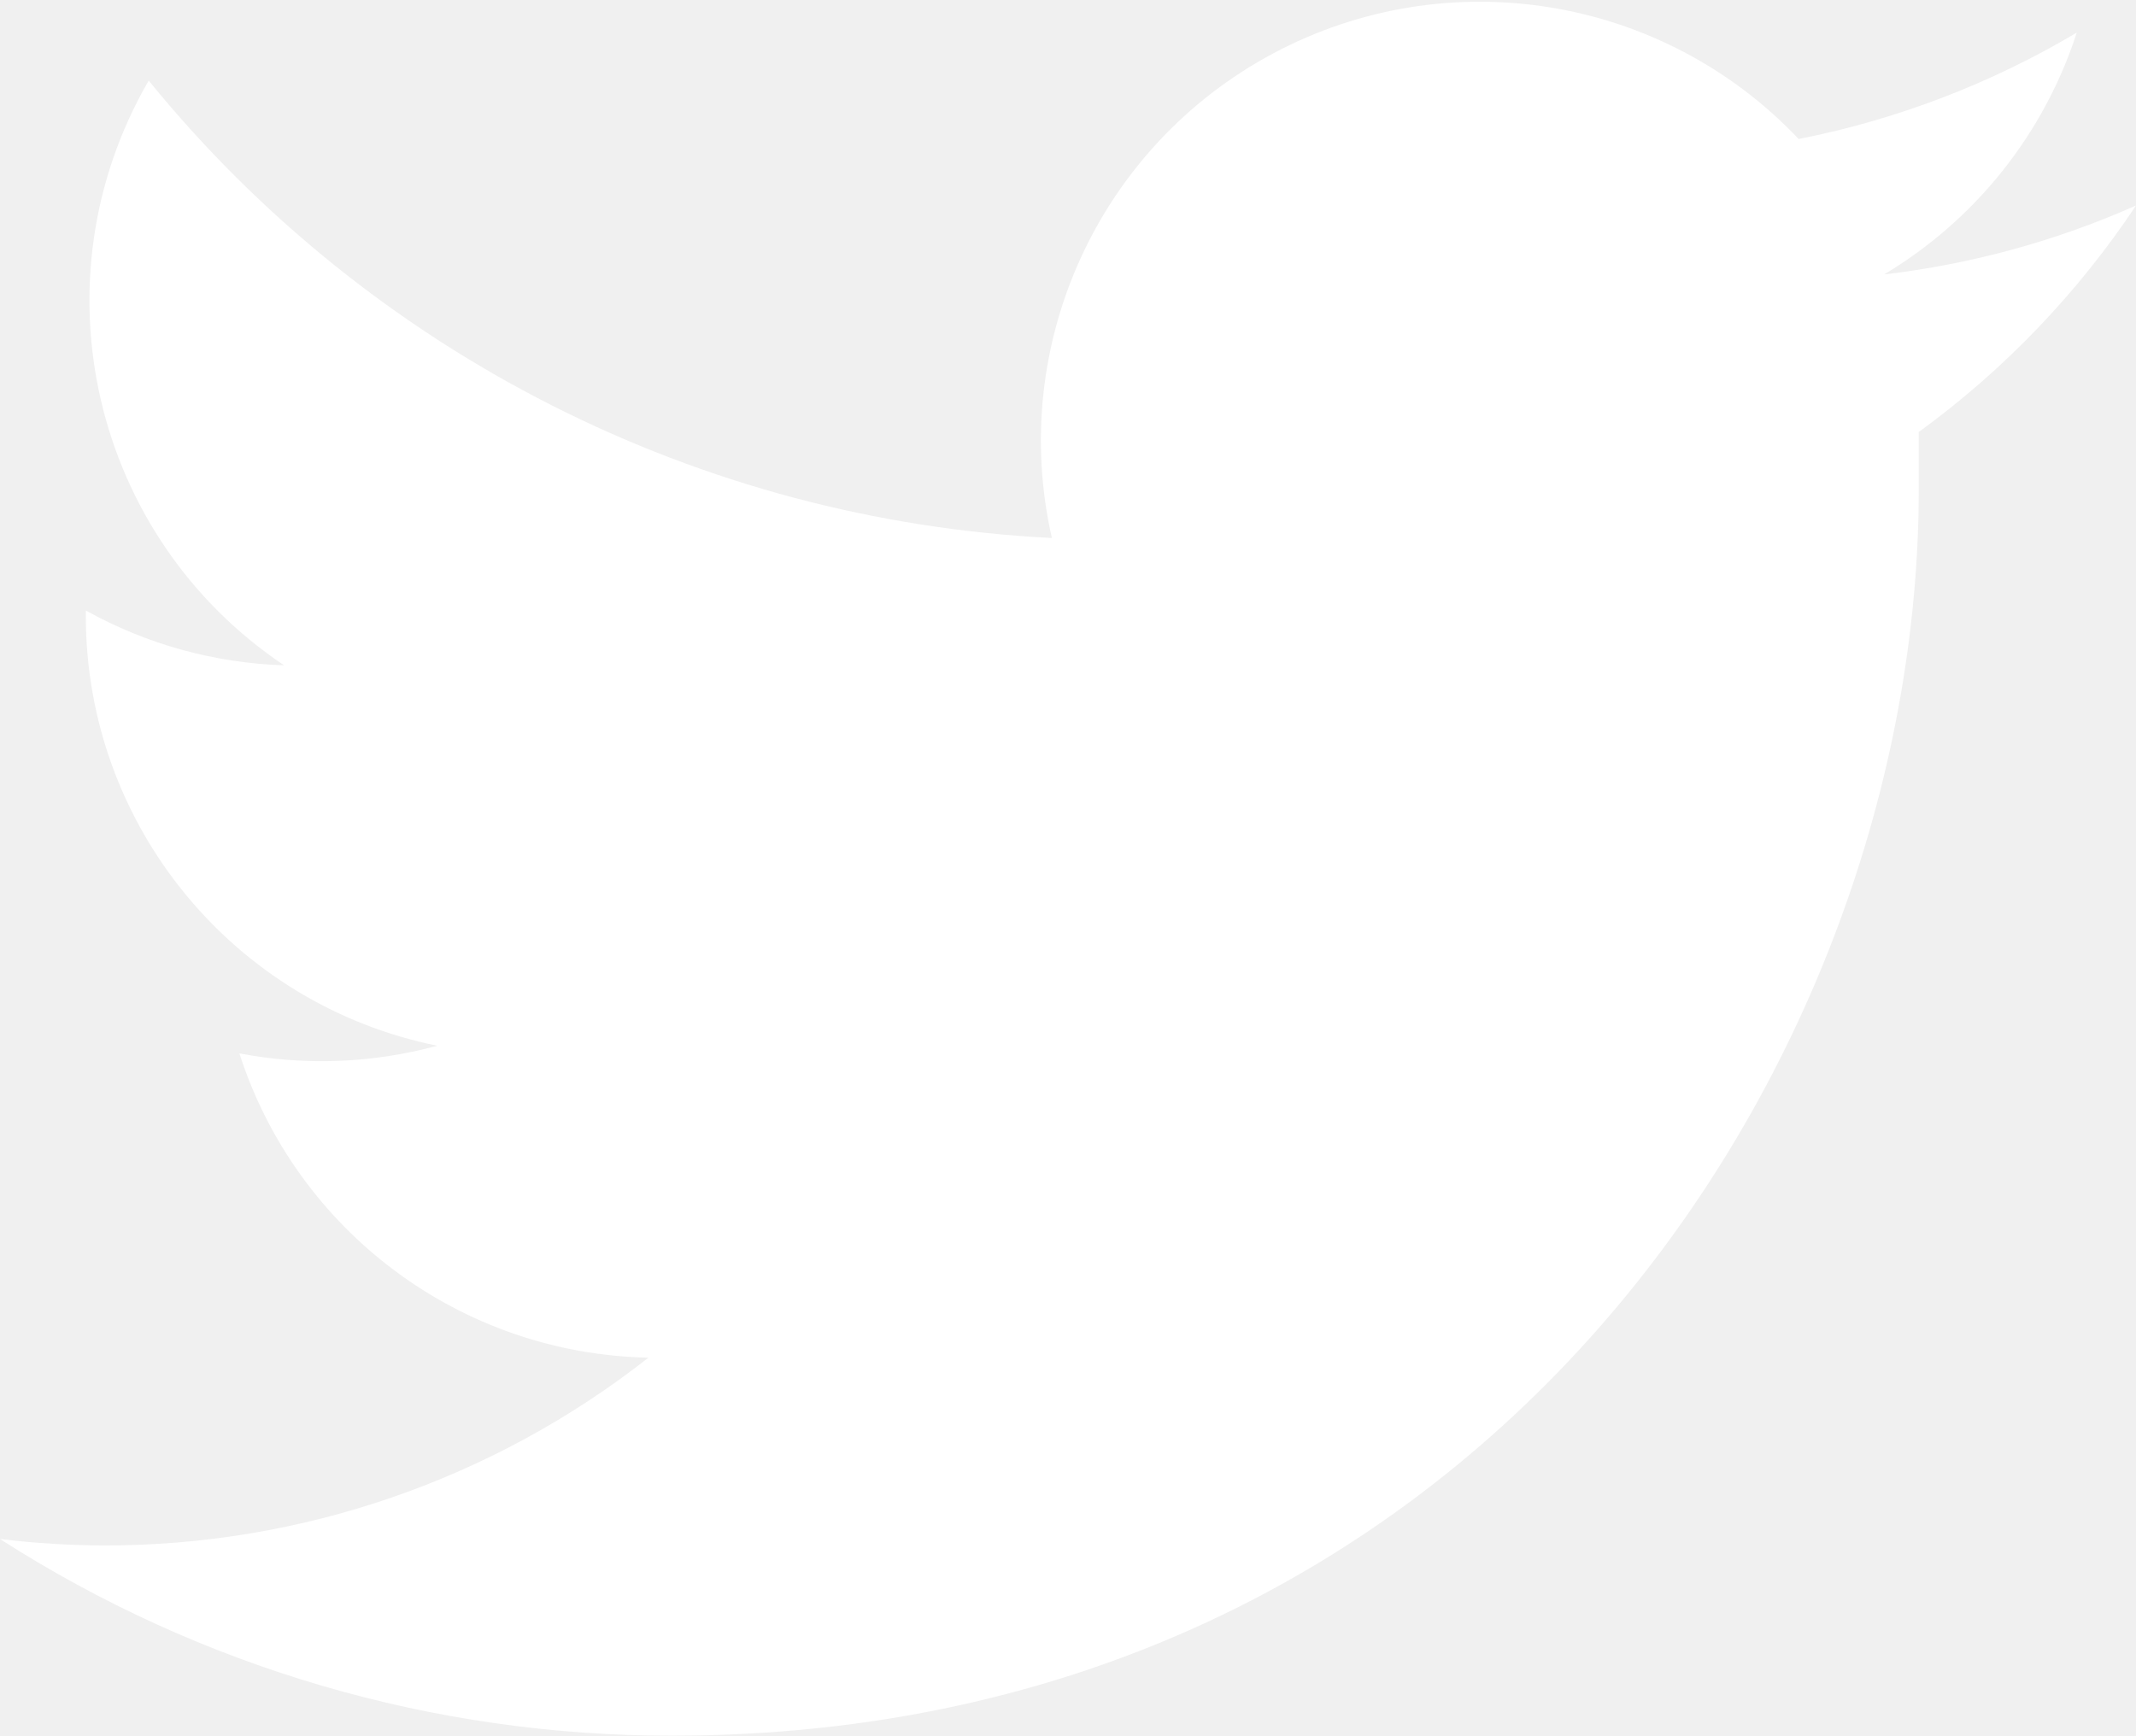
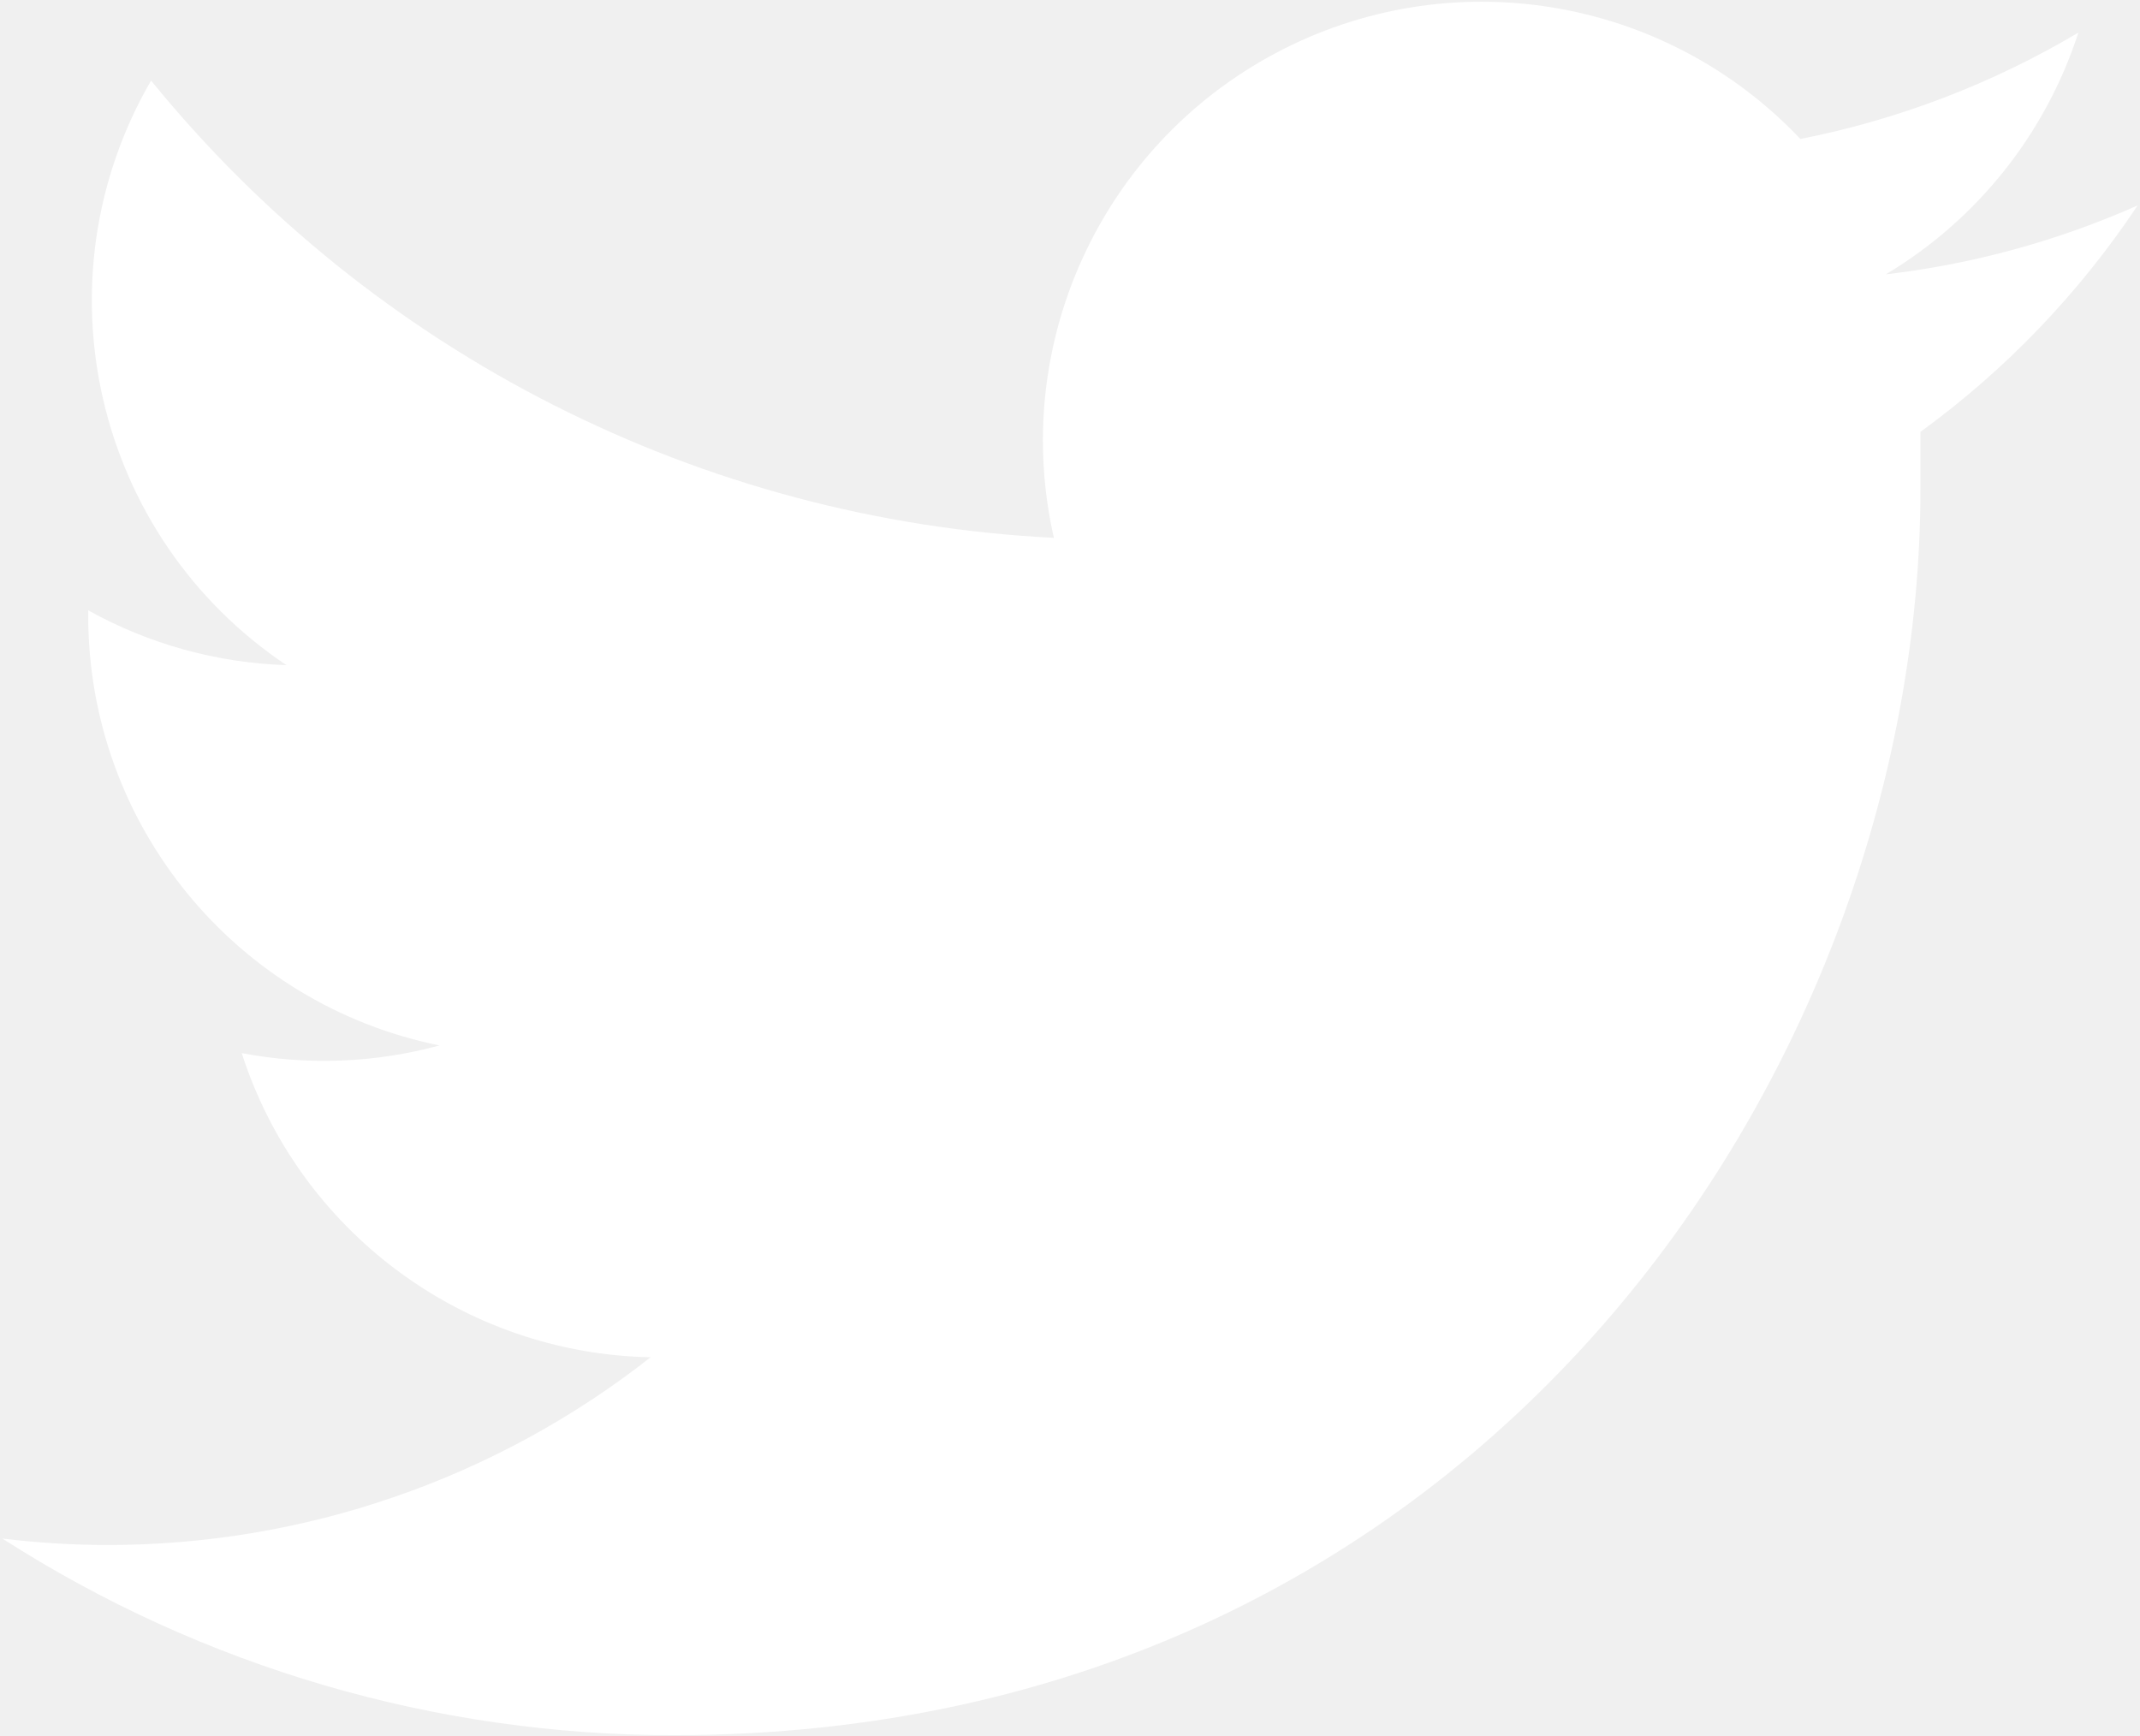
- <svg xmlns="http://www.w3.org/2000/svg" viewBox="0 0 53 43.07">
+ <svg xmlns="http://www.w3.org/2000/svg" viewBox="0 0 53 43.07" width="185px" height="150px">
  <defs>
    <style>.cls-1{fill:#fff;}</style>
  </defs>
  <g id="Layer_2" data-name="Layer 2">
    <g id="Layer_1-2" data-name="Layer 1">
      <path class="cls-1" d="M53,5.1a21.58,21.58,0,0,1-6.25,1.71,10.91,10.91,0,0,0,4.78-6,21.77,21.77,0,0,1-6.9,2.64A10.89,10.89,0,0,0,26.1,13.35,30.87,30.87,0,0,1,3.69,2,10.89,10.89,0,0,0,7.05,16.51a10.84,10.84,0,0,1-4.92-1.36s0,.09,0,.14a10.88,10.88,0,0,0,8.72,10.66,10.92,10.92,0,0,1-4.91.19,10.89,10.89,0,0,0,10.15,7.55,21.81,21.81,0,0,1-13.5,4.66A22,22,0,0,1,0,38.19a30.8,30.8,0,0,0,16.67,4.88c20,0,30.94-16.57,30.94-30.94,0-.47,0-.94,0-1.41A22.06,22.06,0,0,0,53,5.1Z" />
    </g>
  </g>
</svg>
